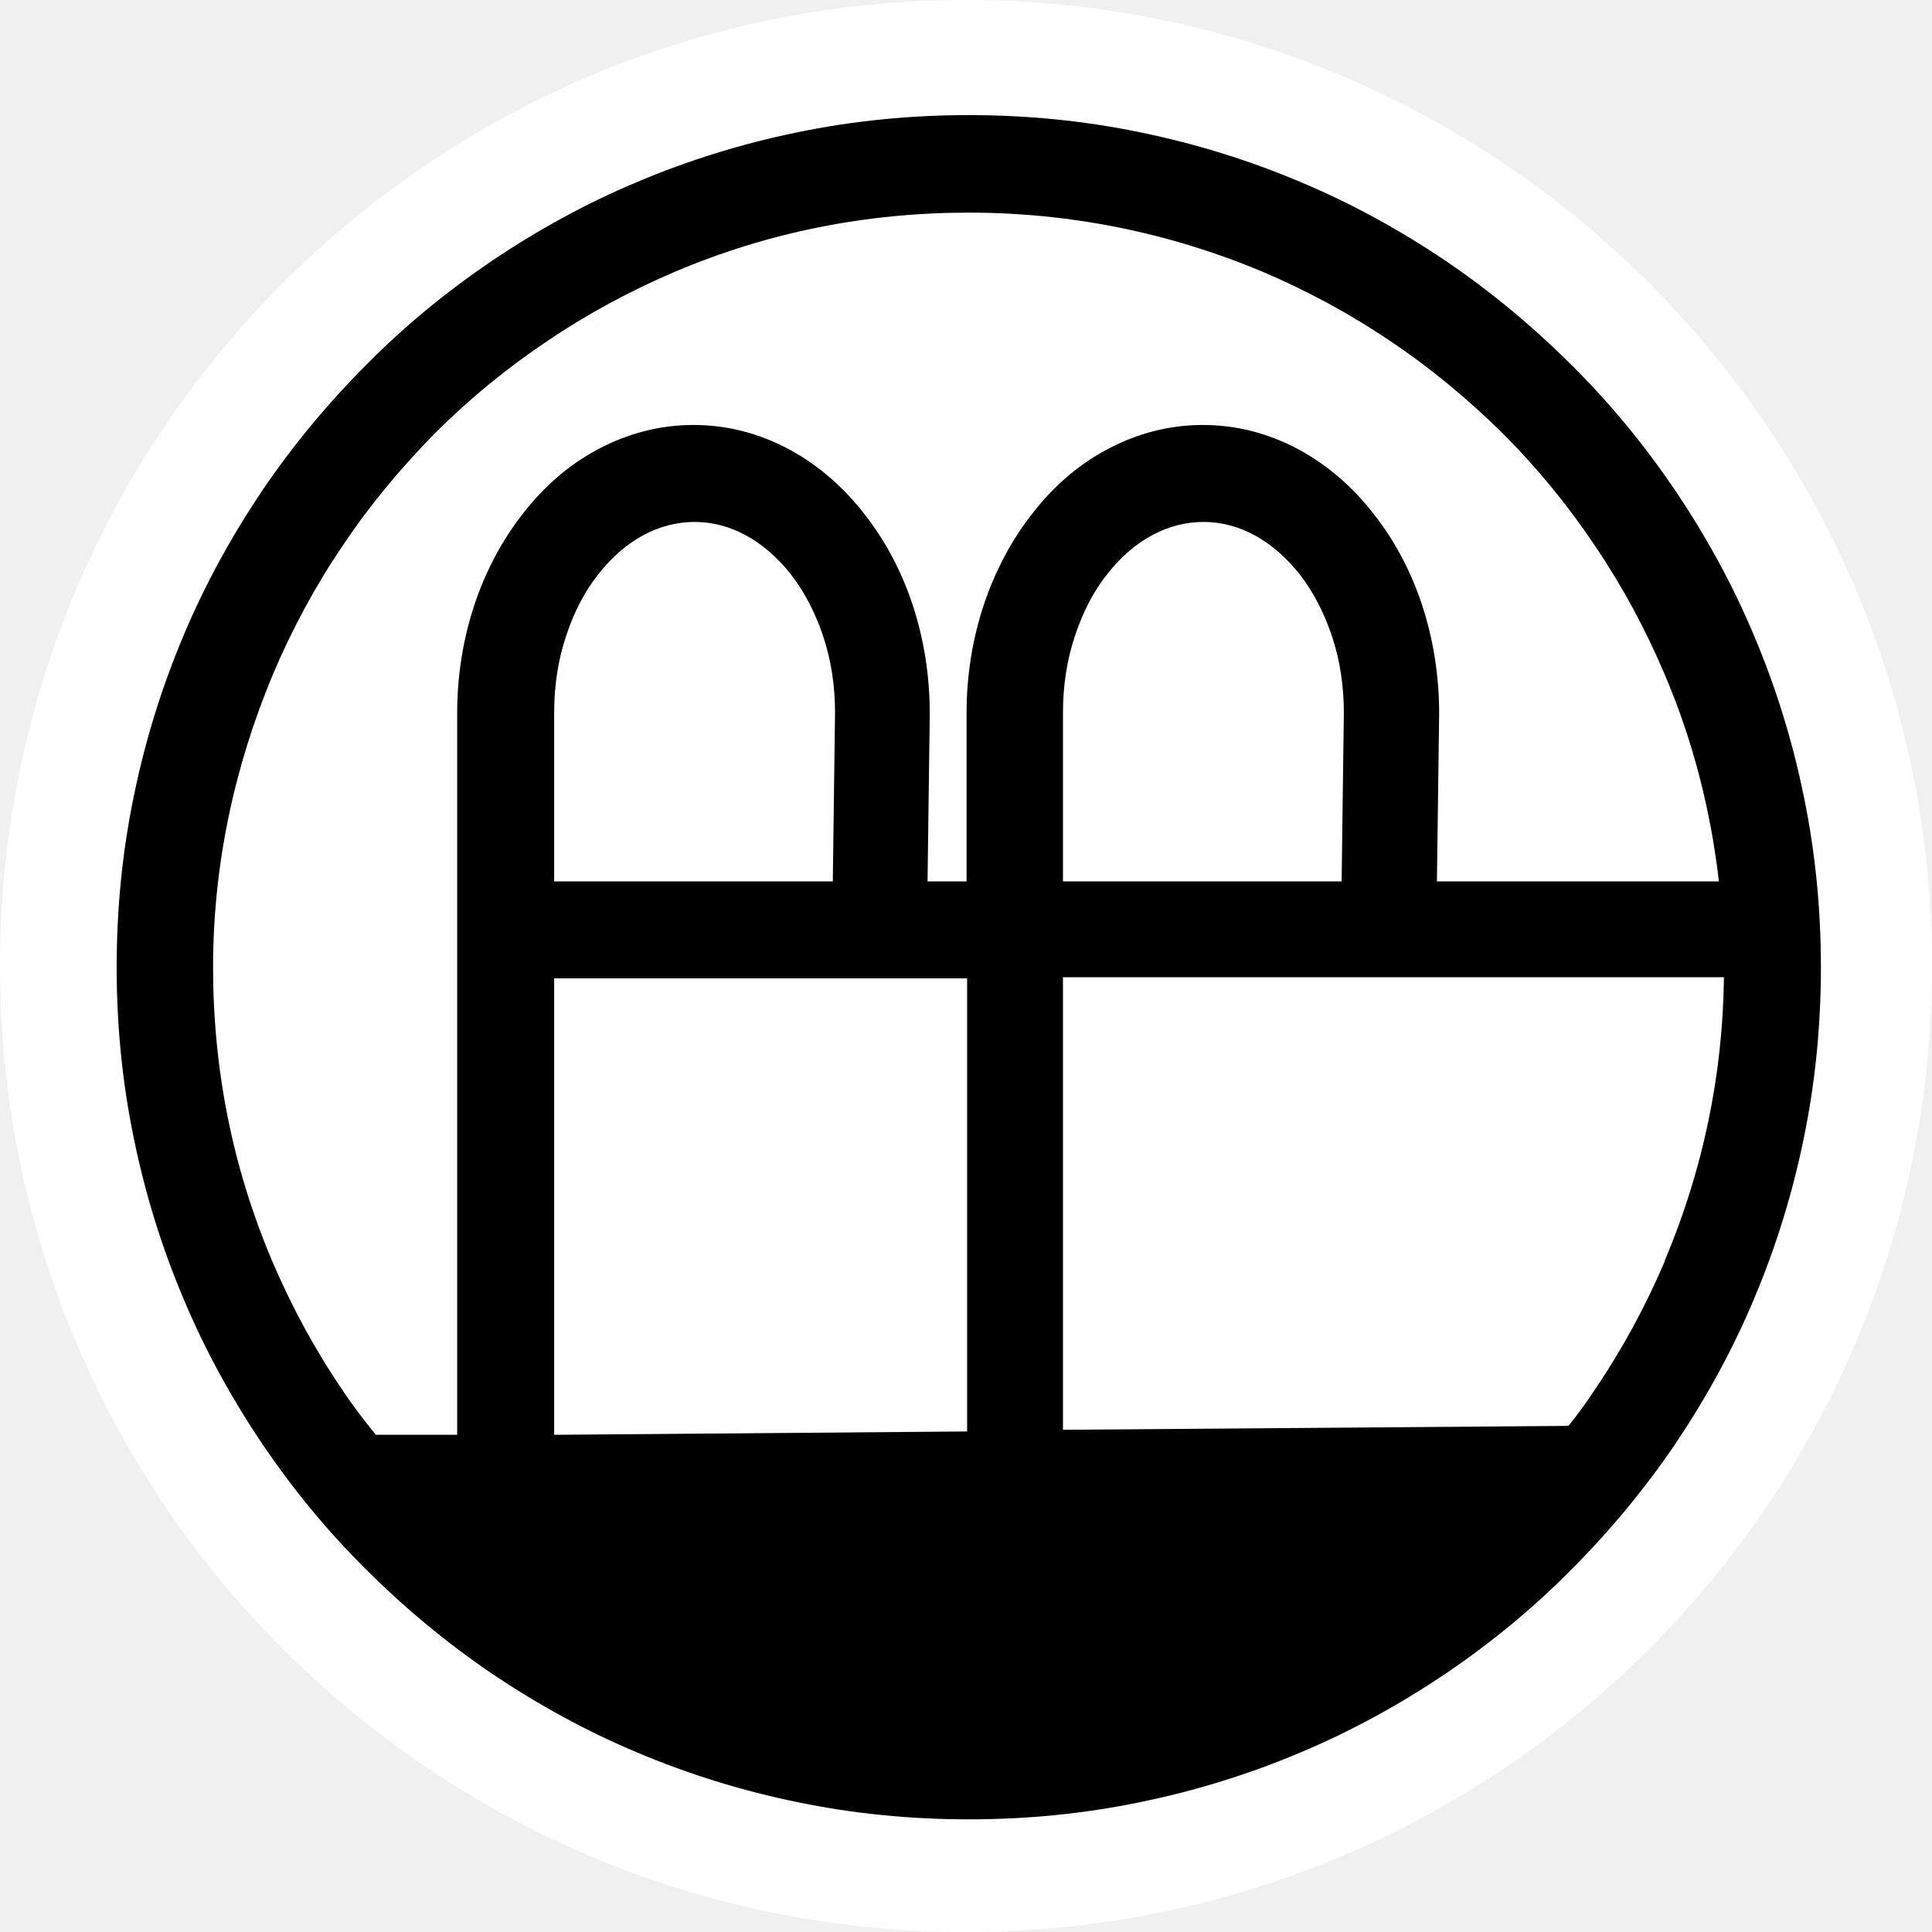
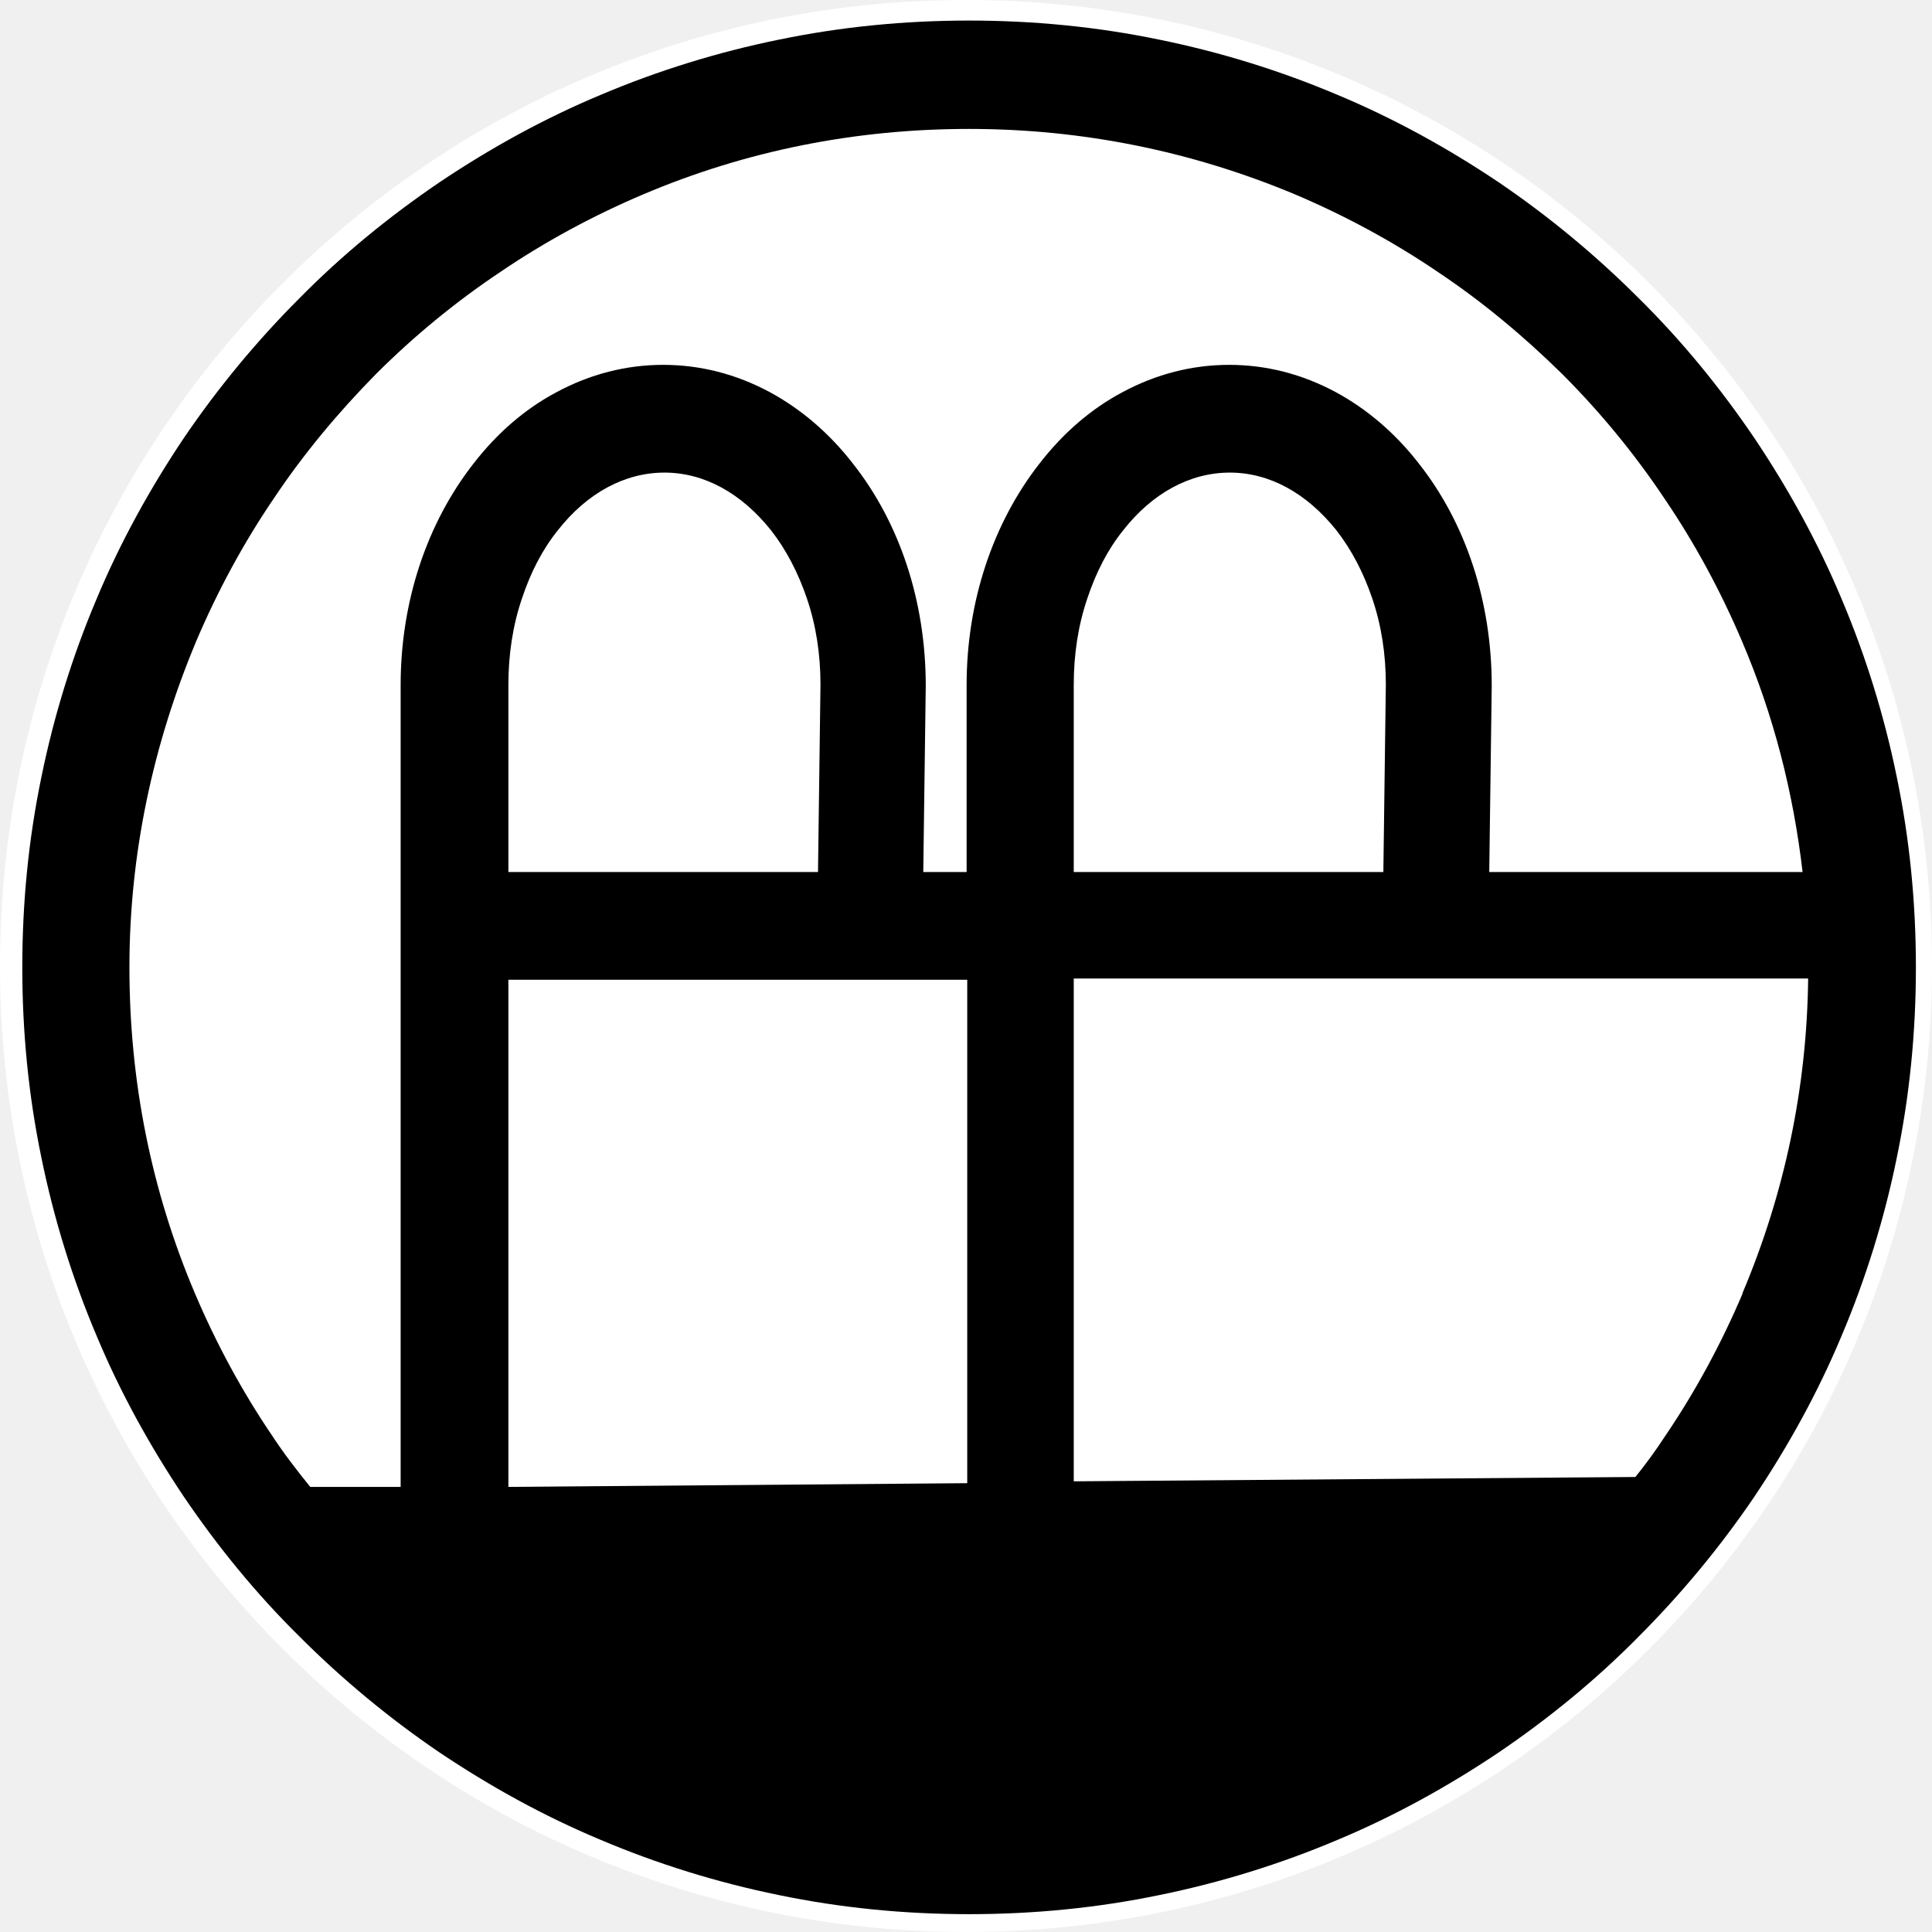
<svg xmlns="http://www.w3.org/2000/svg" version="1.1" width="1000" height="1000">
-   <g clip-path="url(#SvgjsClipPath1151)">
-     <rect width="1000" height="1000" fill="#ffffff" />
-     <g transform="matrix(2.884615,0,0,2.884615,50,50)">
-       <svg version="1.1" id="Layer_1" viewBox="0 0 312 312" width="312" height="312">
-         <path d="M306.3,125.42c-2-9.8-5-19.5-8.9-28.7-3.8-9.1-8.6-17.8-14.1-26-5.5-8.1-11.7-15.7-18.7-22.6-6.9-6.9-14.5-13.2-22.6-18.7-8.2-5.5-16.9-10.3-26-14.1-9.2-3.9-18.9-6.9-28.7-8.9-10.1-2.1-20.4-3.1-30.8-3.1s-20.7,1-30.8,3.1c-9.8,2-19.5,5-28.7,8.9-9.1,3.8-17.8,8.6-26,14.1-8.1,5.5-15.7,11.7-22.6,18.7-6.9,6.9-13.2,14.5-18.7,22.6-5.5,8.2-10.3,16.9-14.1,26-3.9,9.2-6.9,18.9-8.9,28.7-2.1,10.1-3.1,20.4-3.1,30.8s1,20.7,3.1,30.8c2,9.8,5,19.5,8.9,28.7,3.8,9.1,8.6,17.8,14.1,26,5.5,8.1,11.7,15.7,18.7,22.6,6.9,6.9,14.5,13.2,22.6,18.7,8.2,5.5,16.9,10.3,26,14.1,9.2,3.9,18.9,6.9,28.7,8.9,10.1,2.1,20.4,3.1,30.8,3.1s20.7-1,30.8-3.1c9.8-2,19.5-5,28.7-8.9,9.1-3.8,17.8-8.6,26-14.1,8.1-5.5,15.7-11.7,22.6-18.7,6.9-6.9,13.2-14.5,18.7-22.6,5.5-8.2,10.3-16.9,14.1-26,3.9-9.2,6.9-18.9,8.9-28.7,2.1-10.1,3.1-20.4,3.1-30.8s-1-20.7-3.1-30.8h0ZM20.9,156.22c0-18.3,3.8-36,10.8-52.7,3.4-8,7.6-15.8,12.5-23,4.8-7.2,10.4-13.9,16.5-20.1,6.1-6.1,12.9-11.7,20.1-16.5,7.2-4.9,15-9.1,23-12.5,16.7-7.1,34.4-10.6,52.7-10.6s36,3.6,52.7,10.6c8,3.4,15.8,7.6,23,12.5,7.2,4.8,13.9,10.4,20.1,16.5,6.1,6.1,11.7,12.9,16.5,20.1,4.9,7.2,9.1,15,12.5,23,5.1,11.9,8.3,24.4,9.8,37.3h-50.6l.4-30.1h0c0-13.6-4.2-26.3-11.8-35.9-3.8-4.9-8.4-8.8-13.4-11.5-5.4-2.9-11.2-4.4-17.2-4.4s-11.8,1.5-17.2,4.4c-5.1,2.7-9.6,6.6-13.4,11.5-7.6,9.7-11.8,22.4-11.8,35.8v30.2h-7l.4-30.1h0c0-13.6-4.2-26.3-11.8-35.9-3.8-4.9-8.4-8.8-13.4-11.5-5.4-2.9-11.2-4.4-17.2-4.4s-11.8,1.5-17.2,4.4c-5.1,2.7-9.6,6.6-13.4,11.5-7.6,9.7-11.8,22.4-11.8,35.8v129.5h-14.6c-2.1-2.6-4.2-5.3-6.1-8.2-4.9-7.2-9.1-15-12.5-23-7.1-16.7-10.6-34.4-10.6-52.7h-.05.05ZM223.4,140.82h-50v-30.2c0-4.9.7-9.6,2.2-14,1.4-4.2,3.3-7.9,5.8-11,4.7-6,10.8-9.3,17.2-9.3s12.4,3.3,17.2,9.3c2.5,3.2,4.4,6.9,5.8,11,1.5,4.4,2.2,9.1,2.2,13.9l-.4,30.3ZM132.1,140.82h-50v-30.2c0-4.9.7-9.6,2.2-14,1.4-4.2,3.3-7.9,5.8-11,4.7-6,10.8-9.3,17.2-9.3s12.4,3.3,17.2,9.3c2.5,3.2,4.4,6.9,5.8,11,1.5,4.4,2.2,9.1,2.2,13.9l-.4,30.3ZM82.1,240.02v-81.8h74.1v81.3l-74.1.6h0v-.1ZM281.4,208.92c-3.4,8-7.6,15.8-12.5,23-1.5,2.3-3.1,4.5-4.8,6.6l-90.7.7v-81.2h118.6c-.2,17.6-3.8,34.7-10.6,50.8h0v.1h0Z" />
-       </svg>
-     </g>
+   <style>
+     #light-icon {
+       display: inline;
+     }
+     #dark-icon {
+       display: none;
+     }
+ 
+     @media (prefers-color-scheme: dark) {
+       #light-icon {
+         display: none;
+       }
+       #dark-icon {
+         display: inline;
+       }
+     }
+   </style>
+   <g id="light-icon">
+     <svg version="1.1" width="1000" height="1000">
+       <g clip-path="url(#SvgjsClipPath1192)">
+         <rect width="1000" height="1000" fill="#ffffff" />
+         <g transform="matrix(3.205128,0,0,3.205128,0,0)">
+           <svg version="1.1" id="Layer_1" viewBox="0 0 312 312" width="312" height="312">
+             <path d="M306.3,125.42c-2-9.8-5-19.5-8.9-28.7-3.8-9.1-8.6-17.8-14.1-26-5.5-8.1-11.7-15.7-18.7-22.6-6.9-6.9-14.5-13.2-22.6-18.7-8.2-5.5-16.9-10.3-26-14.1-9.2-3.9-18.9-6.9-28.7-8.9-10.1-2.1-20.4-3.1-30.8-3.1s-20.7,1-30.8,3.1c-9.8,2-19.5,5-28.7,8.9-9.1,3.8-17.8,8.6-26,14.1-8.1,5.5-15.7,11.7-22.6,18.7-6.9,6.9-13.2,14.5-18.7,22.6-5.5,8.2-10.3,16.9-14.1,26-3.9,9.2-6.9,18.9-8.9,28.7-2.1,10.1-3.1,20.4-3.1,30.8s1,20.7,3.1,30.8c2,9.8,5,19.5,8.9,28.7,3.8,9.1,8.6,17.8,14.1,26,5.5,8.1,11.7,15.7,18.7,22.6,6.9,6.9,14.5,13.2,22.6,18.7,8.2,5.5,16.9,10.3,26,14.1,9.2,3.9,18.9,6.9,28.7,8.9,10.1,2.1,20.4,3.1,30.8,3.1s20.7-1,30.8-3.1c9.8-2,19.5-5,28.7-8.9,9.1-3.8,17.8-8.6,26-14.1,8.1-5.5,15.7-11.7,22.6-18.7,6.9-6.9,13.2-14.5,18.7-22.6,5.5-8.2,10.3-16.9,14.1-26,3.9-9.2,6.9-18.9,8.9-28.7,2.1-10.1,3.1-20.4,3.1-30.8s-1-20.7-3.1-30.8h0ZM20.9,156.22c0-18.3,3.8-36,10.8-52.7,3.4-8,7.6-15.8,12.5-23,4.8-7.2,10.4-13.9,16.5-20.1,6.1-6.1,12.9-11.7,20.1-16.5,7.2-4.9,15-9.1,23-12.5,16.7-7.1,34.4-10.6,52.7-10.6s36,3.6,52.7,10.6c8,3.4,15.8,7.6,23,12.5,7.2,4.8,13.9,10.4,20.1,16.5,6.1,6.1,11.7,12.9,16.5,20.1,4.9,7.2,9.1,15,12.5,23,5.1,11.9,8.3,24.4,9.8,37.3h-50.6l.4-30.1h0c0-13.6-4.2-26.3-11.8-35.9-3.8-4.9-8.4-8.8-13.4-11.5-5.4-2.9-11.2-4.4-17.2-4.4s-11.8,1.5-17.2,4.4c-5.1,2.7-9.6,6.6-13.4,11.5-7.6,9.7-11.8,22.4-11.8,35.8v30.2h-7l.4-30.1h0c0-13.6-4.2-26.3-11.8-35.9-3.8-4.9-8.4-8.8-13.4-11.5-5.4-2.9-11.2-4.4-17.2-4.4s-11.8,1.5-17.2,4.4c-5.1,2.7-9.6,6.6-13.4,11.5-7.6,9.7-11.8,22.4-11.8,35.8v129.5h-14.6c-2.1-2.6-4.2-5.3-6.1-8.2-4.9-7.2-9.1-15-12.5-23-7.1-16.7-10.6-34.4-10.6-52.7h-.05.05ZM223.4,140.82h-50v-30.2c0-4.9.7-9.6,2.2-14,1.4-4.2,3.3-7.9,5.8-11,4.7-6,10.8-9.3,17.2-9.3s12.4,3.3,17.2,9.3c2.5,3.2,4.4,6.9,5.8,11,1.5,4.4,2.2,9.1,2.2,13.9l-.4,30.3ZM132.1,140.82h-50v-30.2c0-4.9.7-9.6,2.2-14,1.4-4.2,3.3-7.9,5.8-11,4.7-6,10.8-9.3,17.2-9.3s12.4,3.3,17.2,9.3c2.5,3.2,4.4,6.9,5.8,11,1.5,4.4,2.2,9.1,2.2,13.9l-.4,30.3ZM82.1,240.02v-81.8h74.1v81.3l-74.1.6h0v-.1ZM281.4,208.92c-3.4,8-7.6,15.8-12.5,23-1.5,2.3-3.1,4.5-4.8,6.6l-90.7.7v-81.2h118.6c-.2,17.6-3.8,34.7-10.6,50.8h0v.1h0Z" />
+           </svg>
+         </g>
+       </g>
+       <defs>
+         <clipPath id="SvgjsClipPath1192">
+           <rect width="1000" height="1000" x="0" y="0" rx="500" ry="500" />
+         </clipPath>
+       </defs>
+     </svg>
  </g>
-   <defs>
-     <clipPath id="SvgjsClipPath1151">
-       <rect width="1000" height="1000" x="0" y="0" rx="500" ry="500" />
-     </clipPath>
-   </defs>
+   <g id="dark-icon">
+     <svg version="1.1" width="1000" height="1000">
+       <g clip-path="url(#SvgjsClipPath1193)">
+         <rect width="1000" height="1000" fill="#ffffff" />
+         <g transform="matrix(3.205128,0,0,3.205128,0,0)">
+           <svg version="1.1" id="Layer_1" viewBox="0 0 312 312" width="312" height="312">
+             <path d="M306.3,125.42c-2-9.8-5-19.5-8.9-28.7-3.8-9.1-8.6-17.8-14.1-26-5.5-8.1-11.7-15.7-18.7-22.6-6.9-6.9-14.5-13.2-22.6-18.7-8.2-5.5-16.9-10.3-26-14.1-9.2-3.9-18.9-6.9-28.7-8.9-10.1-2.1-20.4-3.1-30.8-3.1s-20.7,1-30.8,3.1c-9.8,2-19.5,5-28.7,8.9-9.1,3.8-17.8,8.6-26,14.1-8.1,5.5-15.7,11.7-22.6,18.7-6.9,6.9-13.2,14.5-18.7,22.6-5.5,8.2-10.3,16.9-14.1,26-3.9,9.2-6.9,18.9-8.9,28.7-2.1,10.1-3.1,20.4-3.1,30.8s1,20.7,3.1,30.8c2,9.8,5,19.5,8.9,28.7,3.8,9.1,8.6,17.8,14.1,26,5.5,8.1,11.7,15.7,18.7,22.6,6.9,6.9,14.5,13.2,22.6,18.7,8.2,5.5,16.9,10.3,26,14.1,9.2,3.9,18.9,6.9,28.7,8.9,10.1,2.1,20.4,3.1,30.8,3.1s20.7-1,30.8-3.1c9.8-2,19.5-5,28.7-8.9,9.1-3.8,17.8-8.6,26-14.1,8.1-5.5,15.7-11.7,22.6-18.7,6.9-6.9,13.2-14.5,18.7-22.6,5.5-8.2,10.3-16.9,14.1-26,3.9-9.2,6.9-18.9,8.9-28.7,2.1-10.1,3.1-20.4,3.1-30.8s-1-20.7-3.1-30.8h0ZM20.9,156.22c0-18.3,3.8-36,10.8-52.7,3.4-8,7.6-15.8,12.5-23,4.8-7.2,10.4-13.9,16.5-20.1,6.1-6.1,12.9-11.7,20.1-16.5,7.2-4.9,15-9.1,23-12.5,16.7-7.1,34.4-10.6,52.7-10.6s36,3.6,52.7,10.6c8,3.4,15.8,7.6,23,12.5,7.2,4.8,13.9,10.4,20.1,16.5,6.1,6.1,11.7,12.9,16.5,20.1,4.9,7.2,9.1,15,12.5,23,5.1,11.9,8.3,24.4,9.8,37.3h-50.6l.4-30.1h0c0-13.6-4.2-26.3-11.8-35.9-3.8-4.9-8.4-8.8-13.4-11.5-5.4-2.9-11.2-4.4-17.2-4.4s-11.8,1.5-17.2,4.4c-5.1,2.7-9.6,6.6-13.4,11.5-7.6,9.7-11.8,22.4-11.8,35.8v30.2h-7l.4-30.1h0c0-13.6-4.2-26.3-11.8-35.9-3.8-4.9-8.4-8.8-13.4-11.5-5.4-2.9-11.2-4.4-17.2-4.4s-11.8,1.5-17.2,4.4c-5.1,2.7-9.6,6.6-13.4,11.5-7.6,9.7-11.8,22.4-11.8,35.8v129.5h-14.6c-2.1-2.6-4.2-5.3-6.1-8.2-4.9-7.2-9.1-15-12.5-23-7.1-16.7-10.6-34.4-10.6-52.7h-.05.05ZM223.4,140.82h-50v-30.2c0-4.9.7-9.6,2.2-14,1.4-4.2,3.3-7.9,5.8-11,4.7-6,10.8-9.3,17.2-9.3s12.4,3.3,17.2,9.3c2.5,3.2,4.4,6.9,5.8,11,1.5,4.4,2.2,9.1,2.2,13.9l-.4,30.3ZM132.1,140.82h-50v-30.2c0-4.9.7-9.6,2.2-14,1.4-4.2,3.3-7.9,5.8-11,4.7-6,10.8-9.3,17.2-9.3s12.4,3.3,17.2,9.3c2.5,3.2,4.4,6.9,5.8,11,1.5,4.4,2.2,9.1,2.2,13.9l-.4,30.3ZM82.1,240.02v-81.8h74.1v81.3l-74.1.6h0v-.1ZM281.4,208.92c-3.4,8-7.6,15.8-12.5,23-1.5,2.3-3.1,4.5-4.8,6.6l-90.7.7v-81.2h118.6c-.2,17.6-3.8,34.7-10.6,50.8h0v.1h0Z" />
+           </svg>
+         </g>
+       </g>
+       <defs>
+         <clipPath id="SvgjsClipPath1193">
+           <rect width="1000" height="1000" x="0" y="0" rx="500" ry="500" />
+         </clipPath>
+       </defs>
+     </svg>
+   </g>
</svg>
